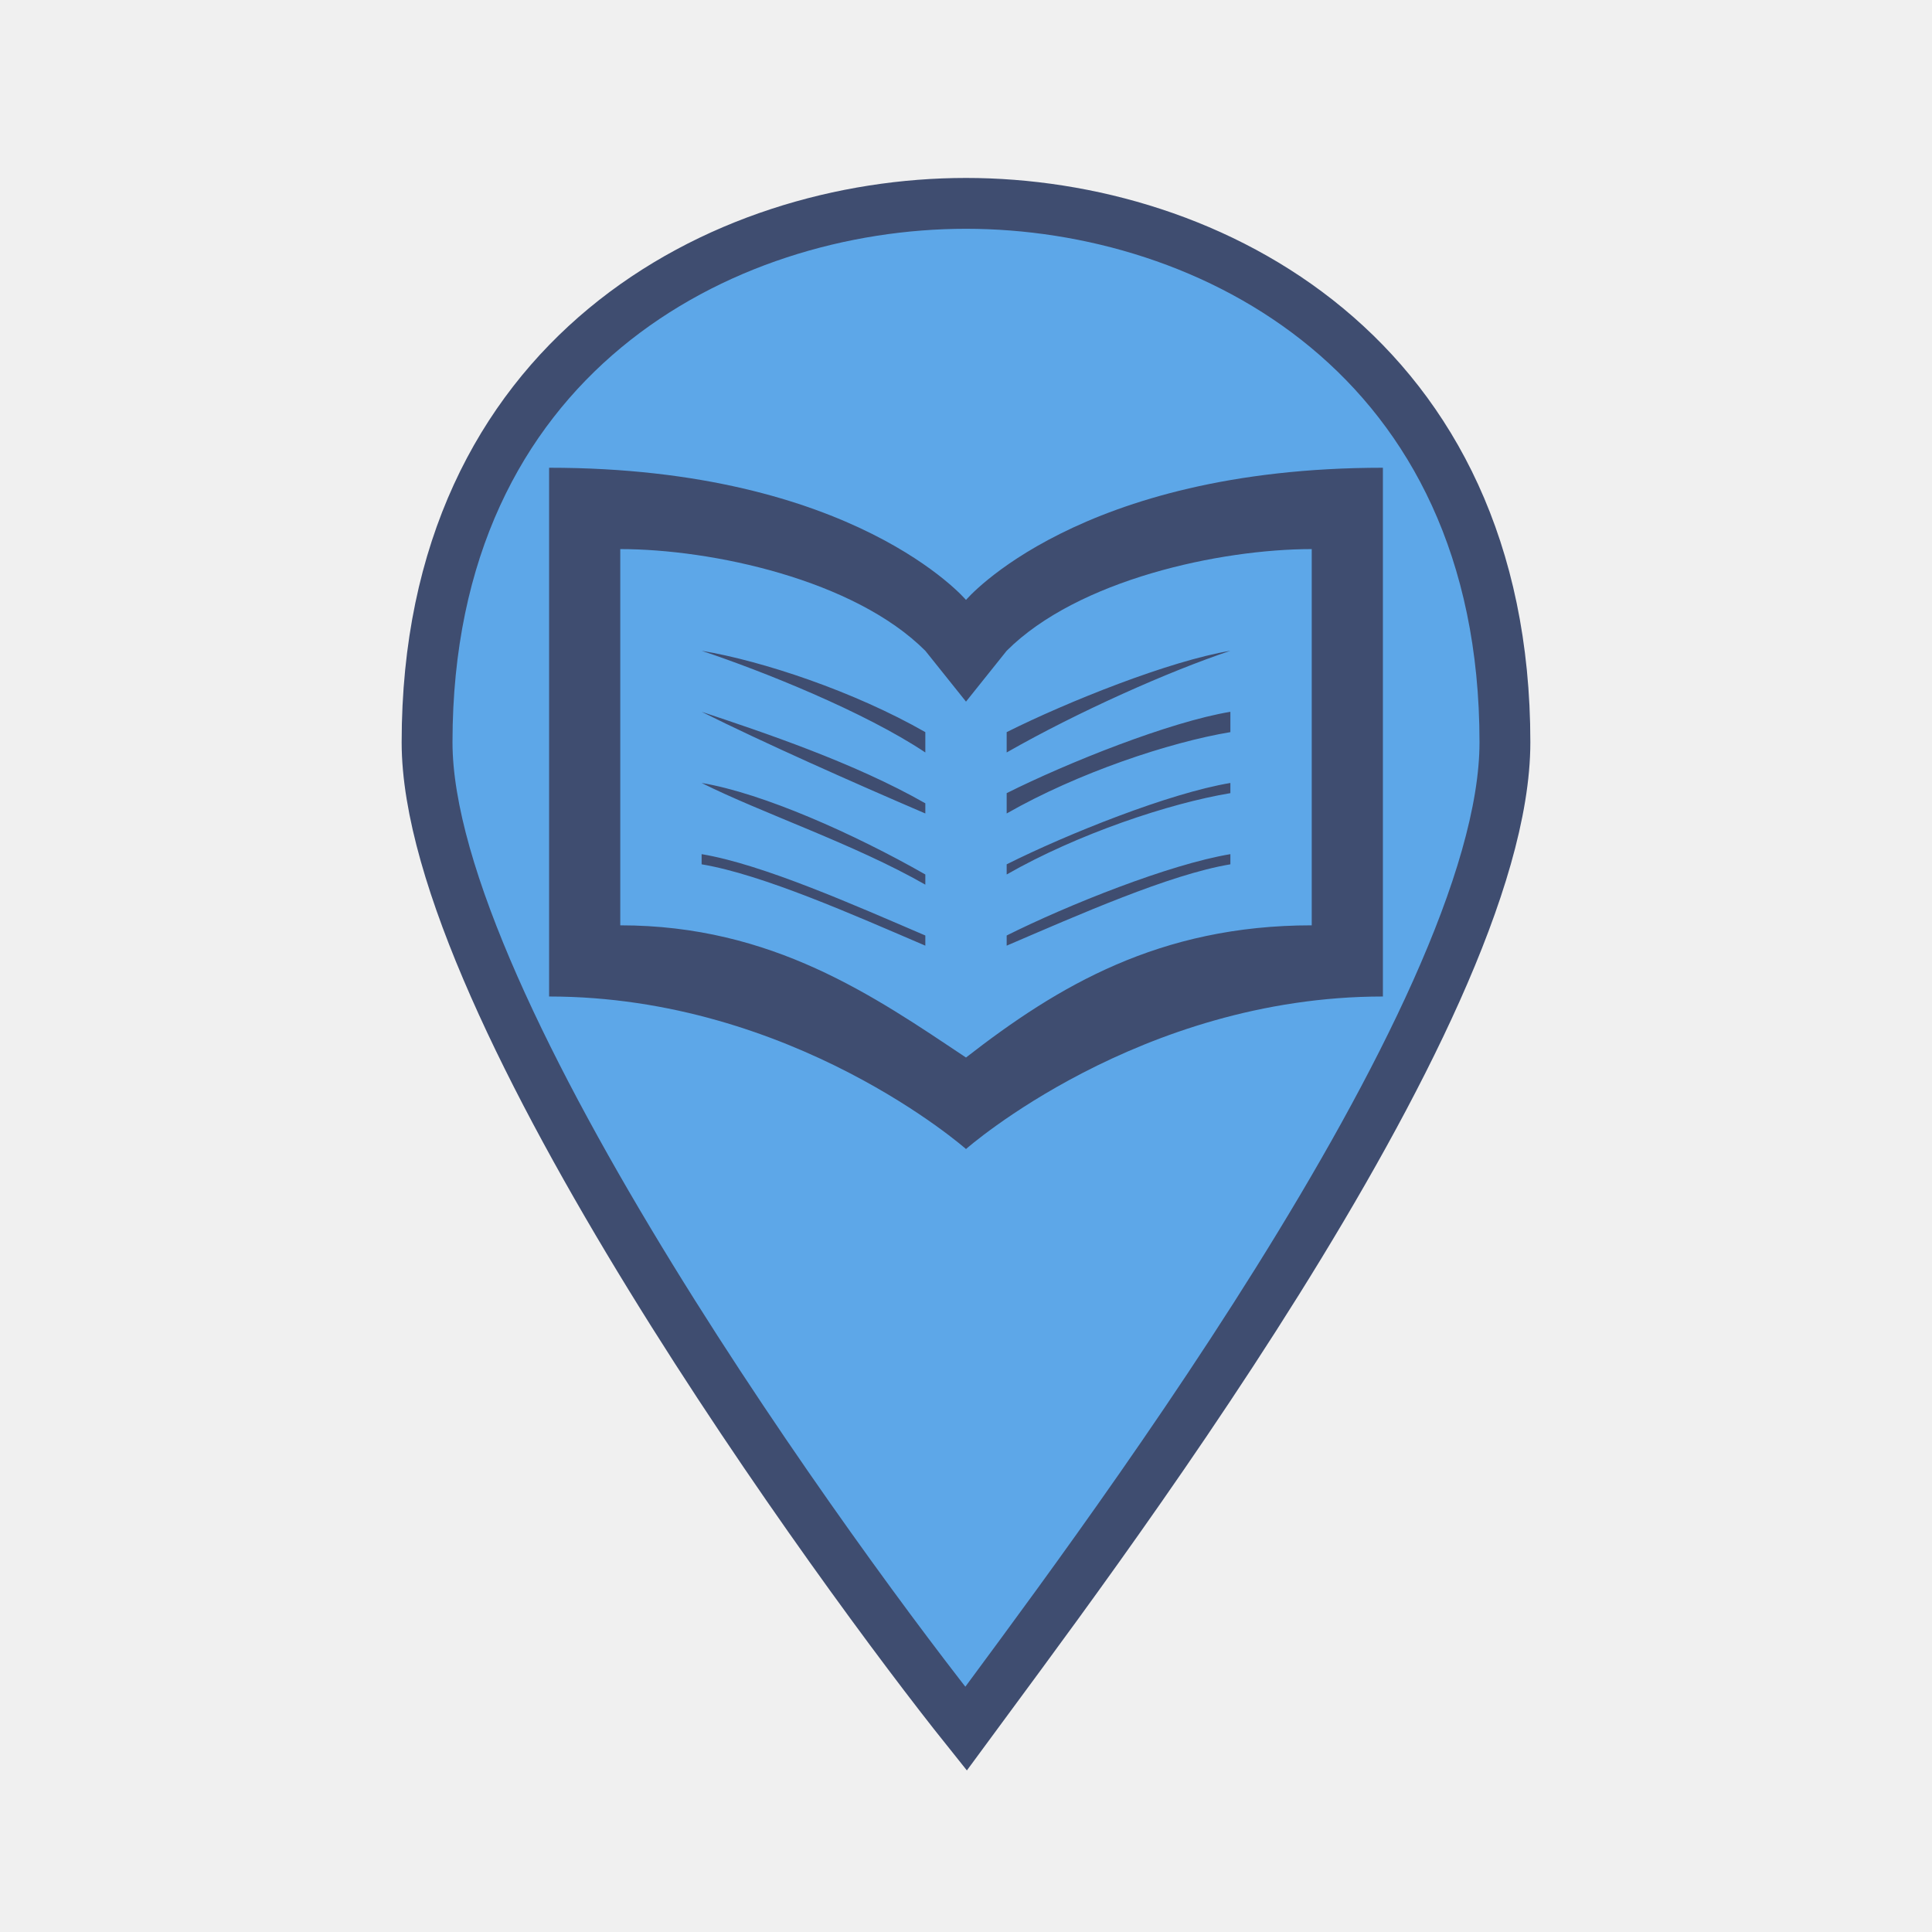
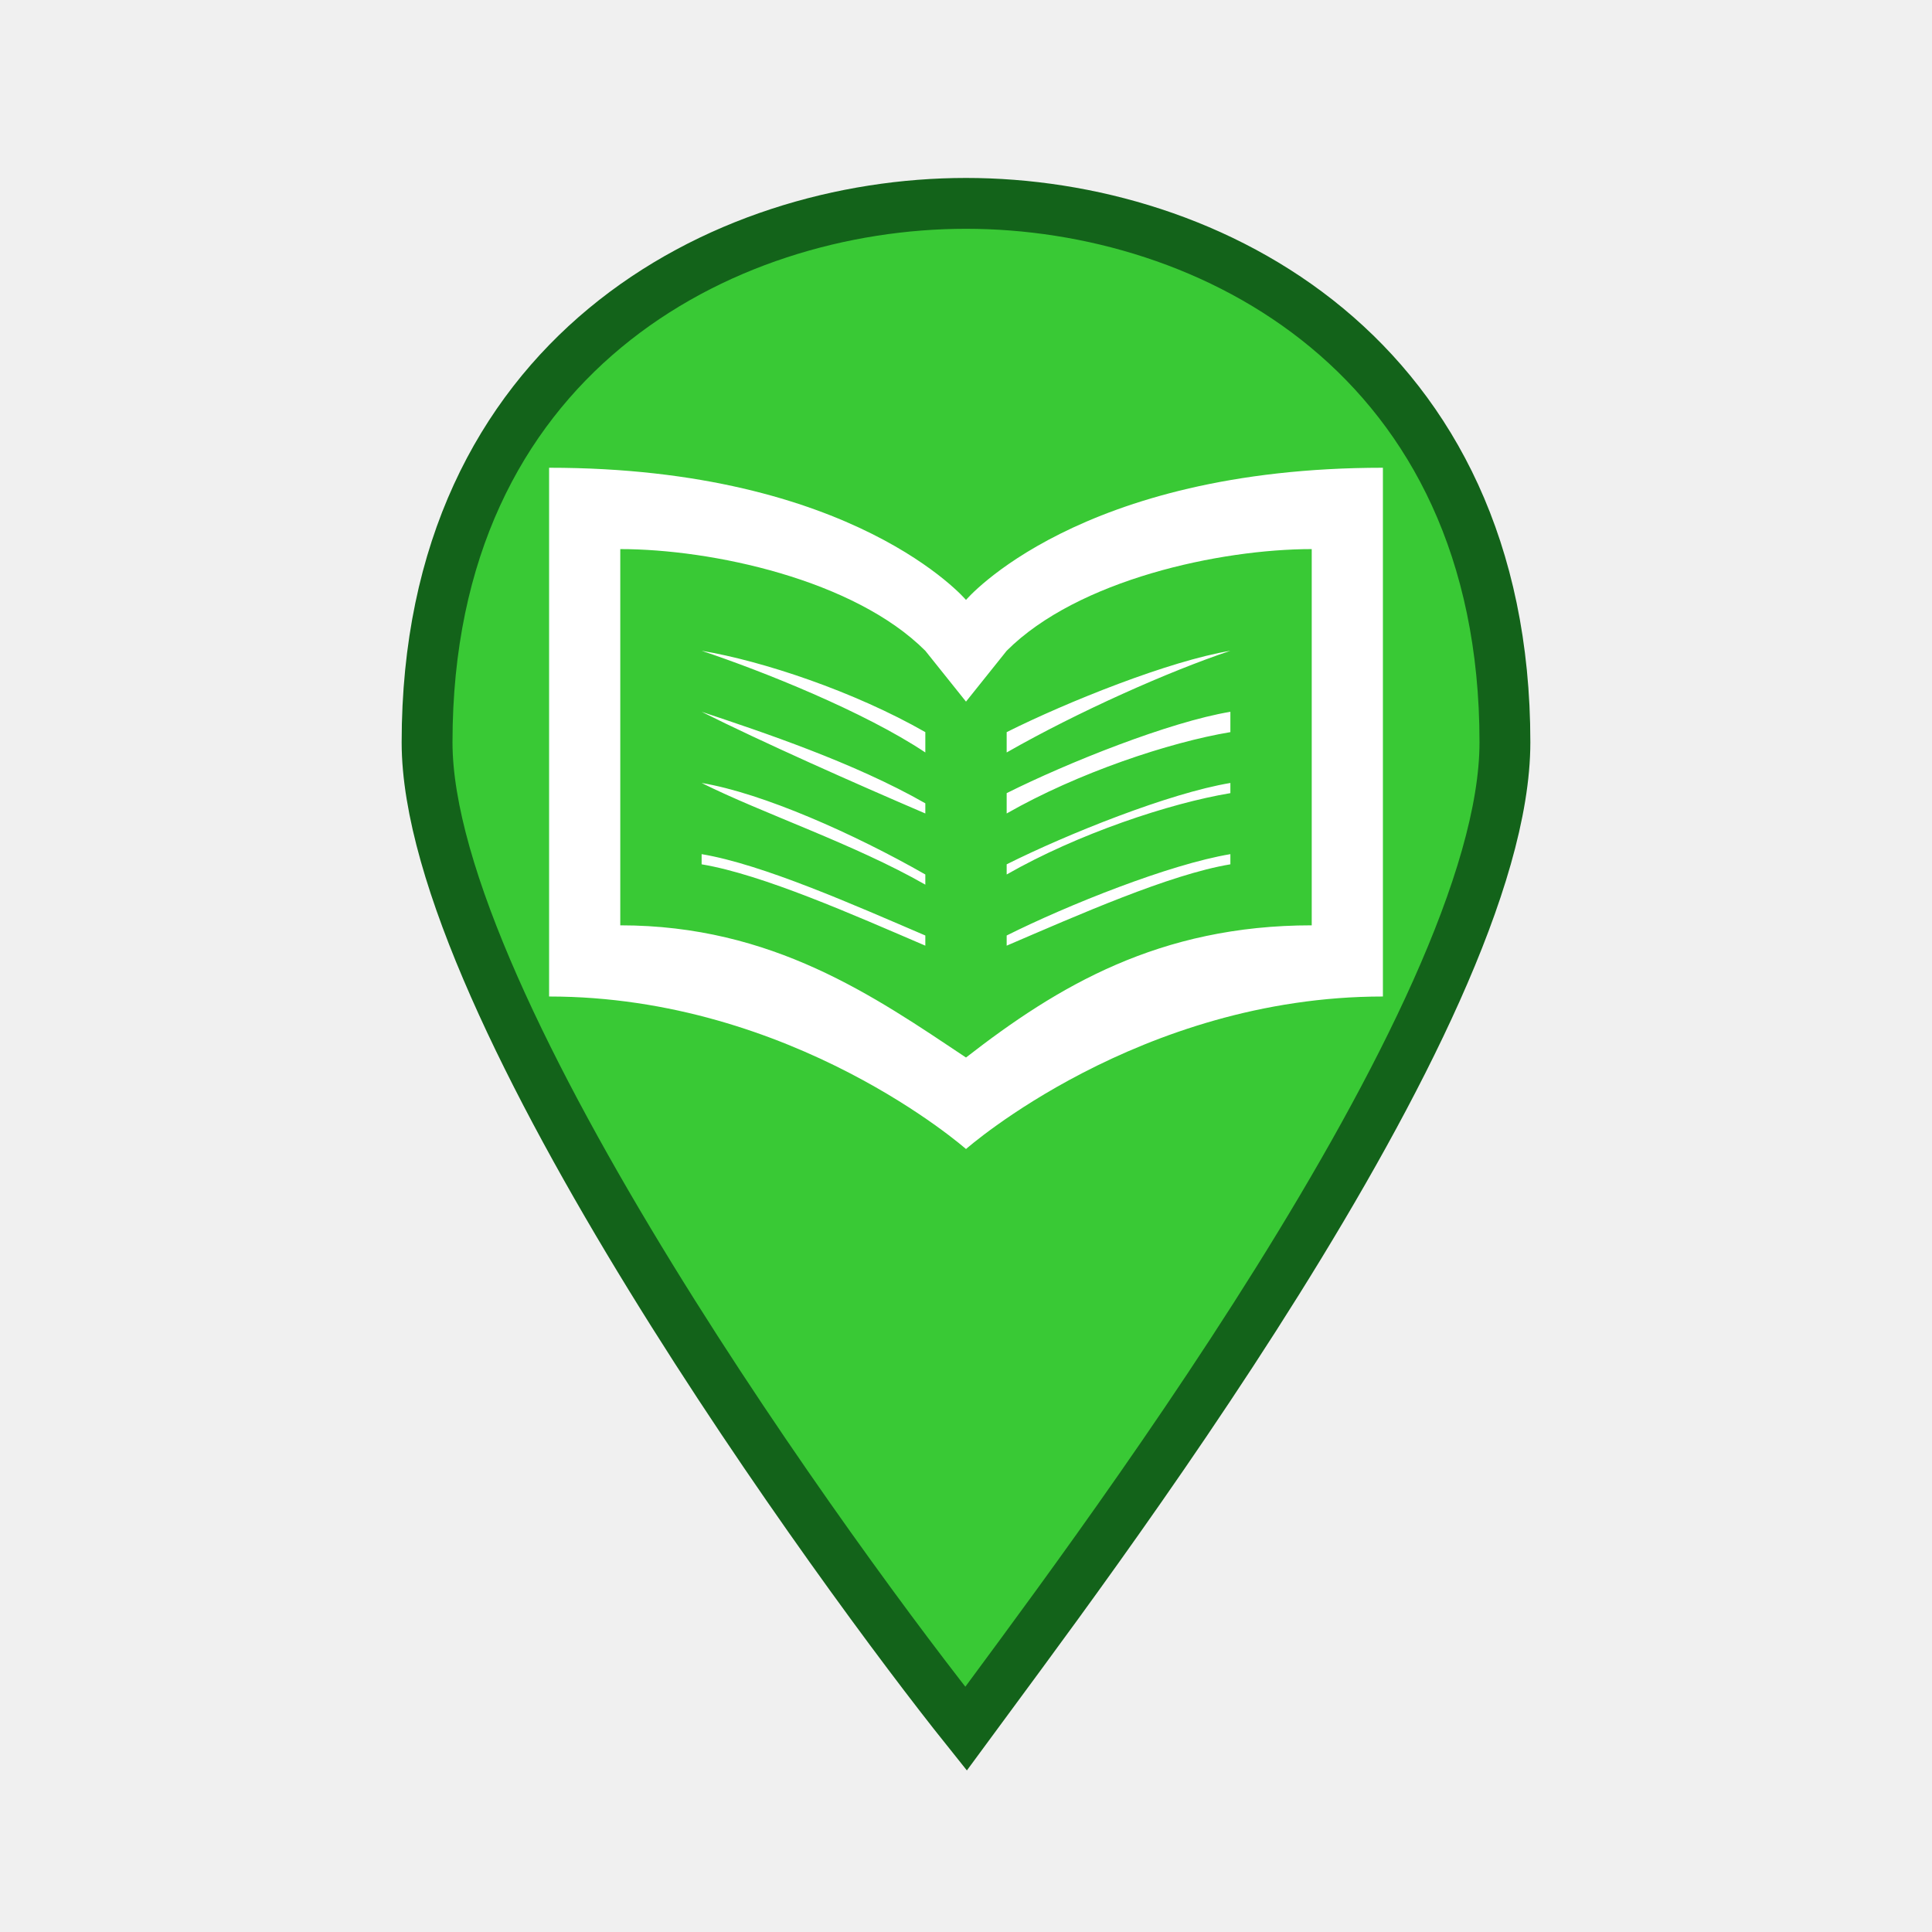
<svg xmlns="http://www.w3.org/2000/svg" version="1.1" id="Layer_1" x="0px" y="0px" viewBox="0 0 19 19" style="enable-background:new 0 0 19 19;" xml:space="preserve">
  <style type="text/css">
	.st0{fill:none;}
- 	.st1{fill:#5DA7E8;stroke:#3F4D70;stroke-width:0.5;stroke-miterlimit:10;}
- 	.st2{fill:#3F4D70;}
+ 	.st1{fill:#39C935;stroke:#13631A;stroke-width:0.5;stroke-miterlimit:10;}
+ 	.st2{fill:#FFFFFF;}
</style>
  <rect class="st0" width="19" height="19" />
  <path class="st1" d="M9.5,2C7.1,2,4.2,3.5,4.2,7.3c0,2.6,4.1,8.2,5.3,9.7c1.1-1.5,5.3-7,5.3-9.7C14.8,3.5,11.9,2,9.5,2z" />
  <path class="st2" d="M5.4,4.6v5.2c2.4,0,4.1,1.5,4.1,1.5s1.7-1.5,4.1-1.5V4.6c-3,0-4.1,1.3-4.1,1.3S8.4,4.6,5.4,4.6z M6.1,5.4  c0.9,0,2.3,0.3,3,1l0.4,0.5l0.4-0.5c0.7-0.7,2.1-1,3-1v3.7c-1.5,0-2.5,0.6-3.4,1.3C8.6,9.8,7.6,9.1,6.1,9.1V5.4z M6.9,6.4L6.9,6.4  c0.6,0.2,1.6,0.6,2.2,1V7.2C8.4,6.8,7.5,6.5,6.9,6.4z M12.1,6.4c-0.6,0.1-1.6,0.5-2.2,0.8v0.2C10.6,7,11.5,6.6,12.1,6.4L12.1,6.4z   M6.9,7L6.9,7c0.6,0.3,1.5,0.7,2.2,1V7.9C8.4,7.5,7.5,7.2,6.9,7z M12.1,7c-0.6,0.1-1.6,0.5-2.2,0.8V8c0.7-0.4,1.6-0.7,2.2-0.8V7z   M6.9,7.7L6.9,7.7c0.6,0.3,1.5,0.6,2.2,1V8.6C8.4,8.2,7.5,7.8,6.9,7.7z M12.1,7.7c-0.6,0.1-1.6,0.5-2.2,0.8v0.1  c0.7-0.4,1.6-0.7,2.2-0.8V7.7z M6.9,8.4v0.1C7.5,8.6,8.4,9,9.1,9.3V9.2C8.4,8.9,7.5,8.5,6.9,8.4z M12.1,8.4  c-0.6,0.1-1.6,0.5-2.2,0.8v0.1c0.7-0.3,1.6-0.7,2.2-0.8V8.4z" />
</svg>
